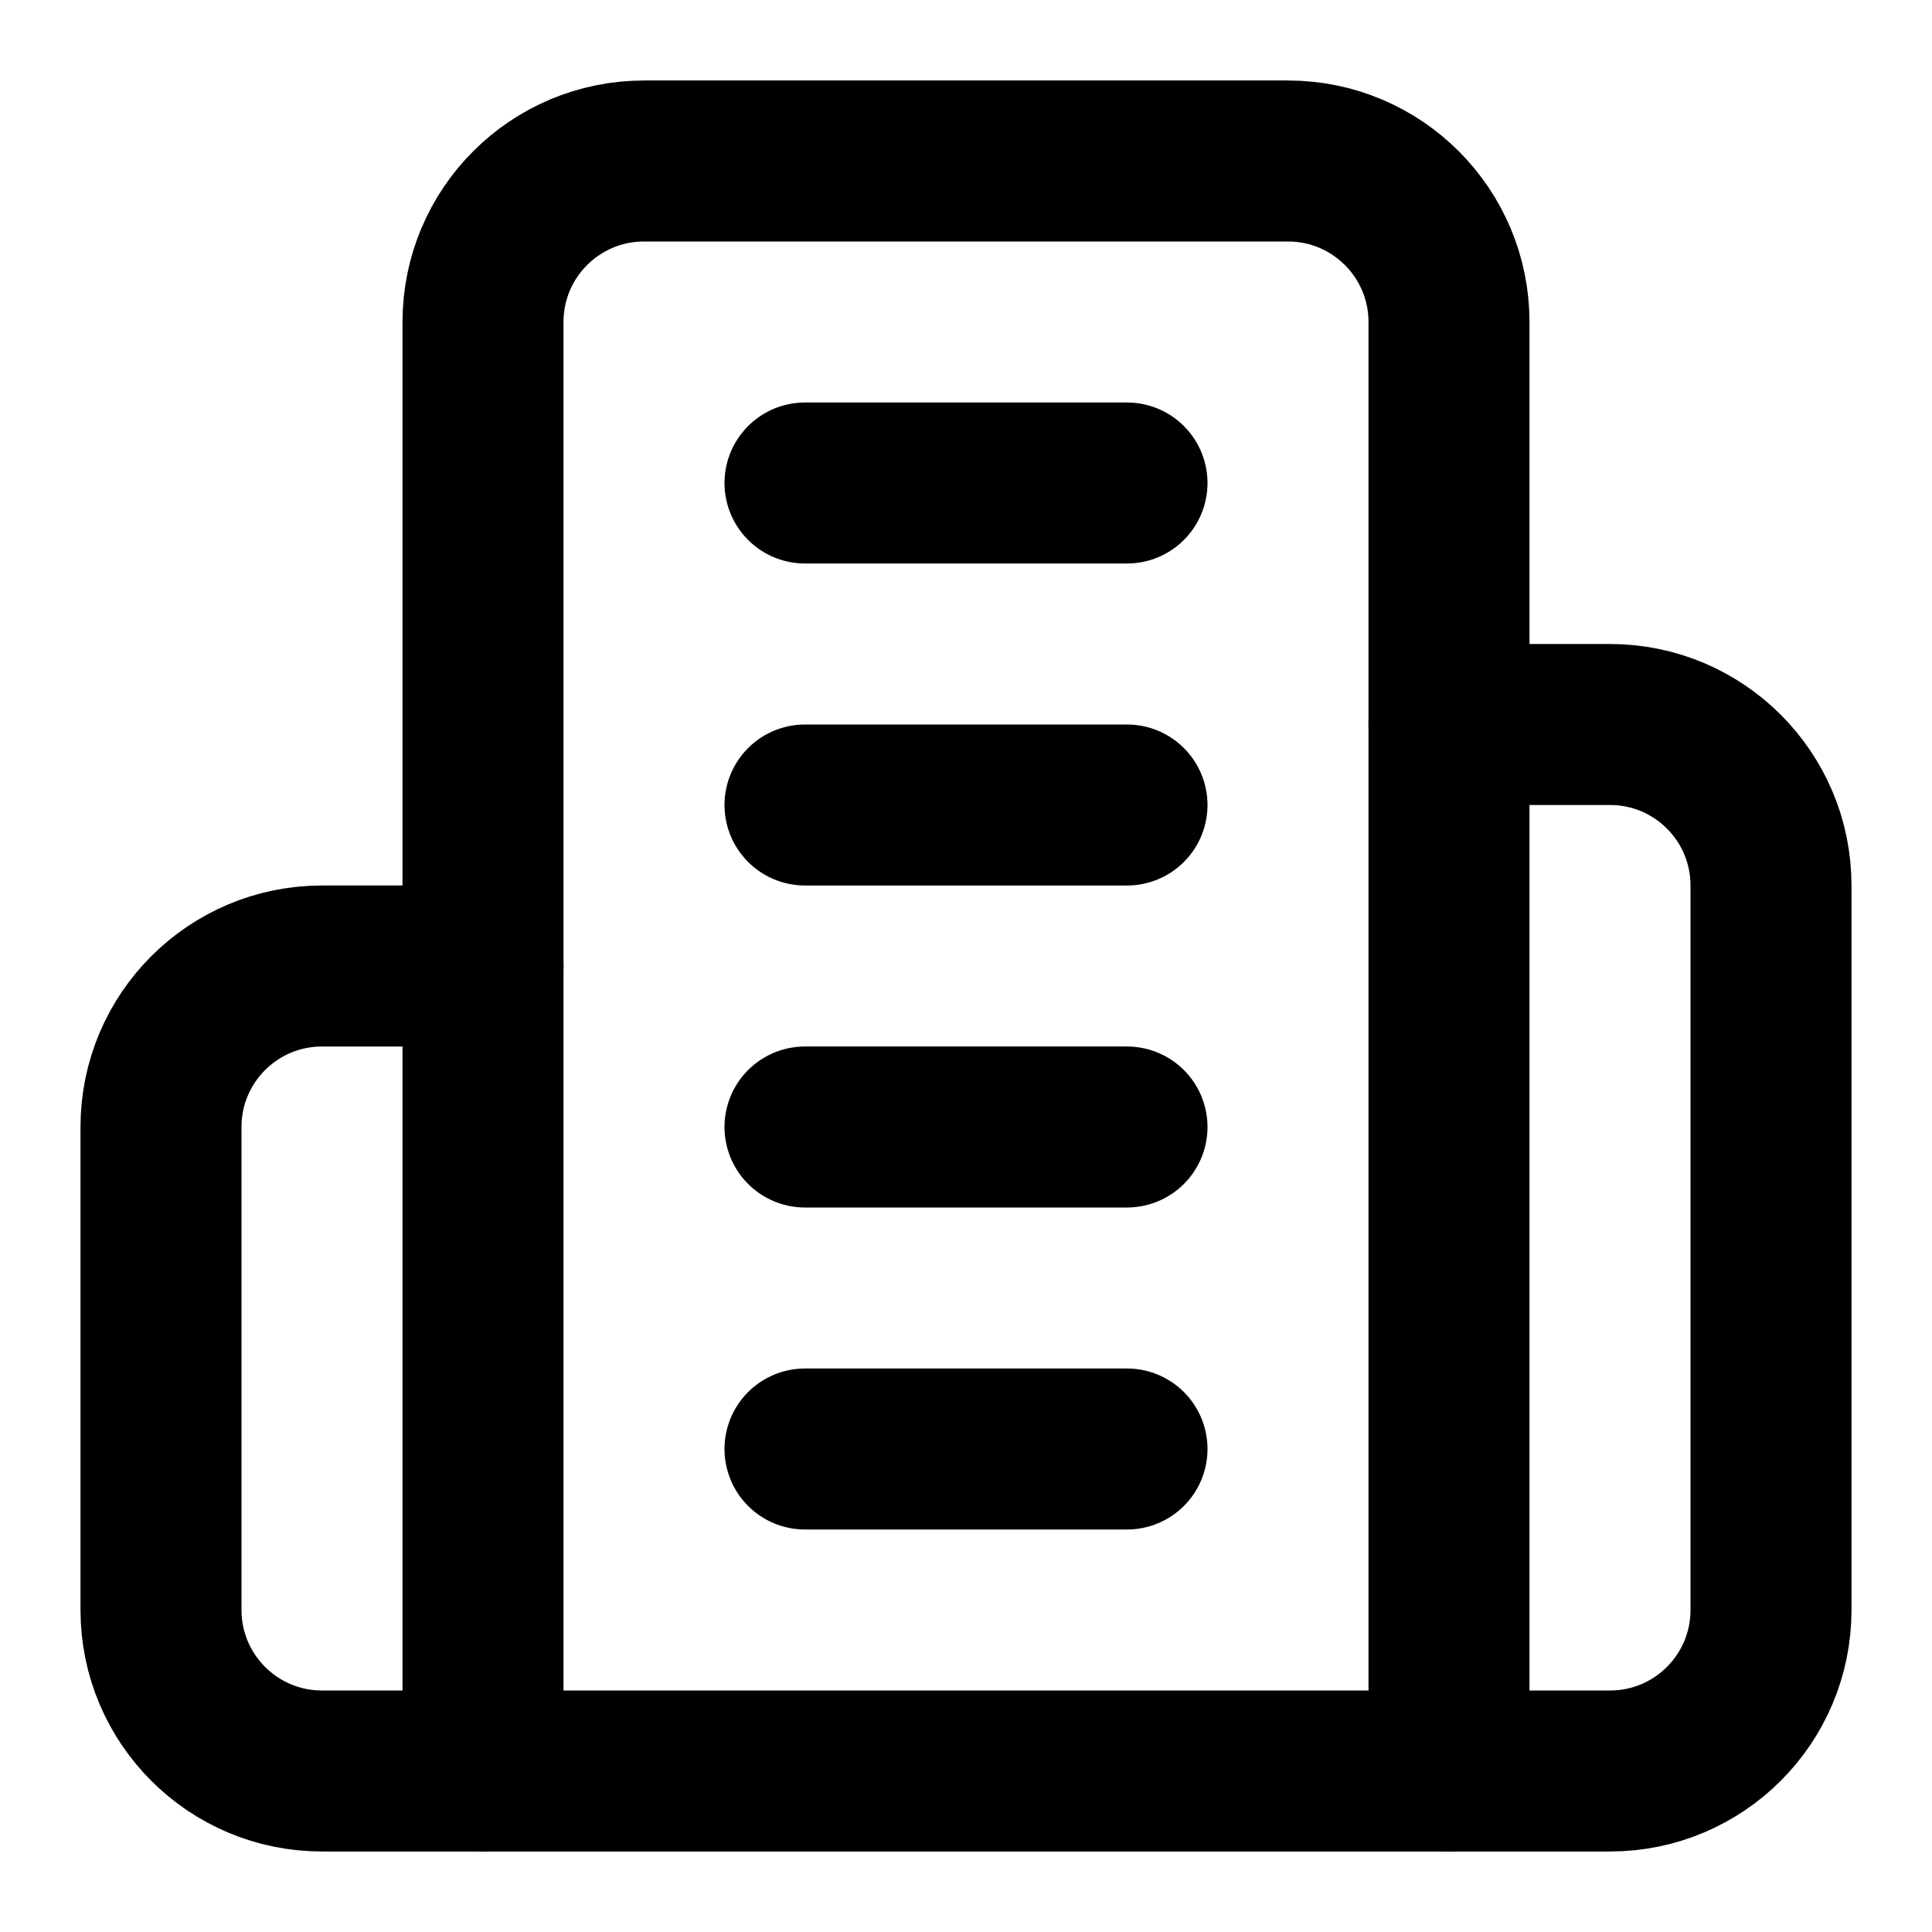
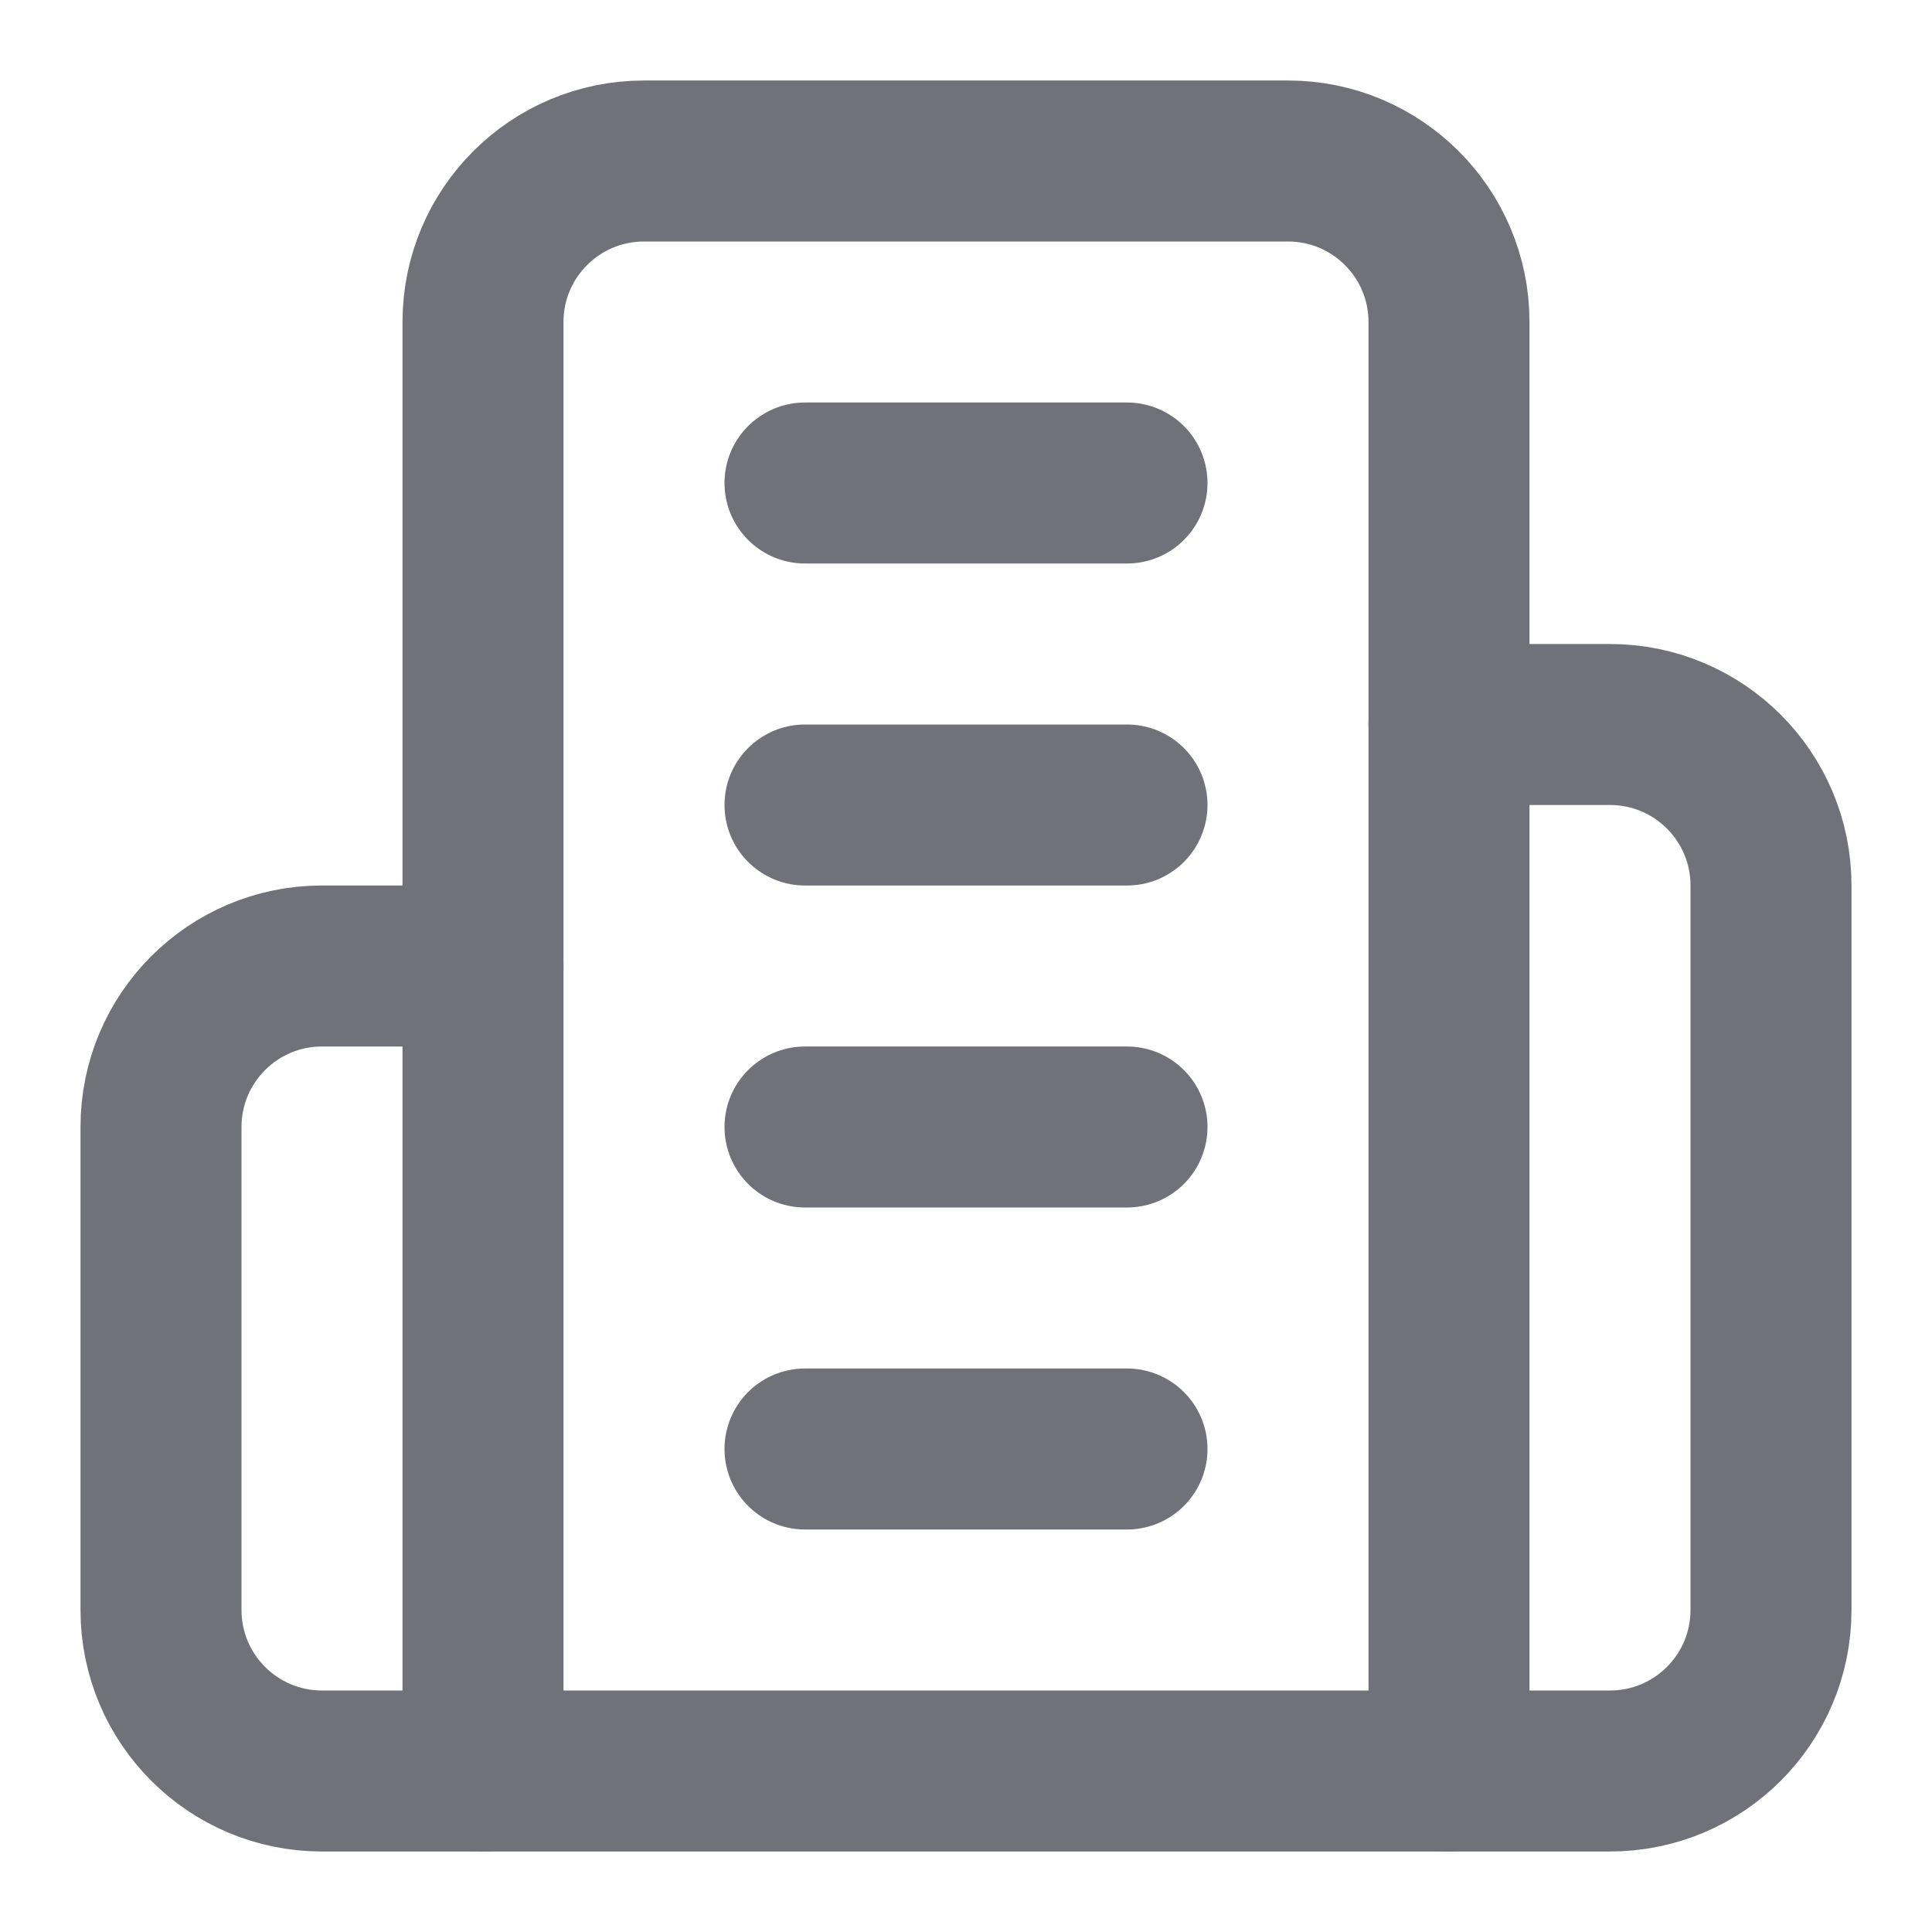
- <svg xmlns="http://www.w3.org/2000/svg" width="24" height="24" viewBox="0 0 24 24" fill="none" stroke="currentColor" stroke-width="2" stroke-linecap="round" stroke-linejoin="round" class="lucide lucide-building-2">
+ <svg xmlns="http://www.w3.org/2000/svg" width="24" height="24" viewBox="0 0 24 24" fill="none" stroke="#71717a" stroke-width="2" stroke-linecap="round" stroke-linejoin="round" class="lucide lucide-building-2">
  <path d="M6 22V4a2 2 0 0 1 2-2h8a2 2 0 0 1 2 2v18Z" />
  <path d="M6 12H4a2 2 0 0 0-2 2v6a2 2 0 0 0 2 2h2" />
  <path d="M18 9h2a2 2 0 0 1 2 2v9a2 2 0 0 1-2 2h-2" />
  <path d="M10 6h4" />
  <path d="M10 10h4" />
  <path d="M10 14h4" />
  <path d="M10 18h4" />
</svg>
